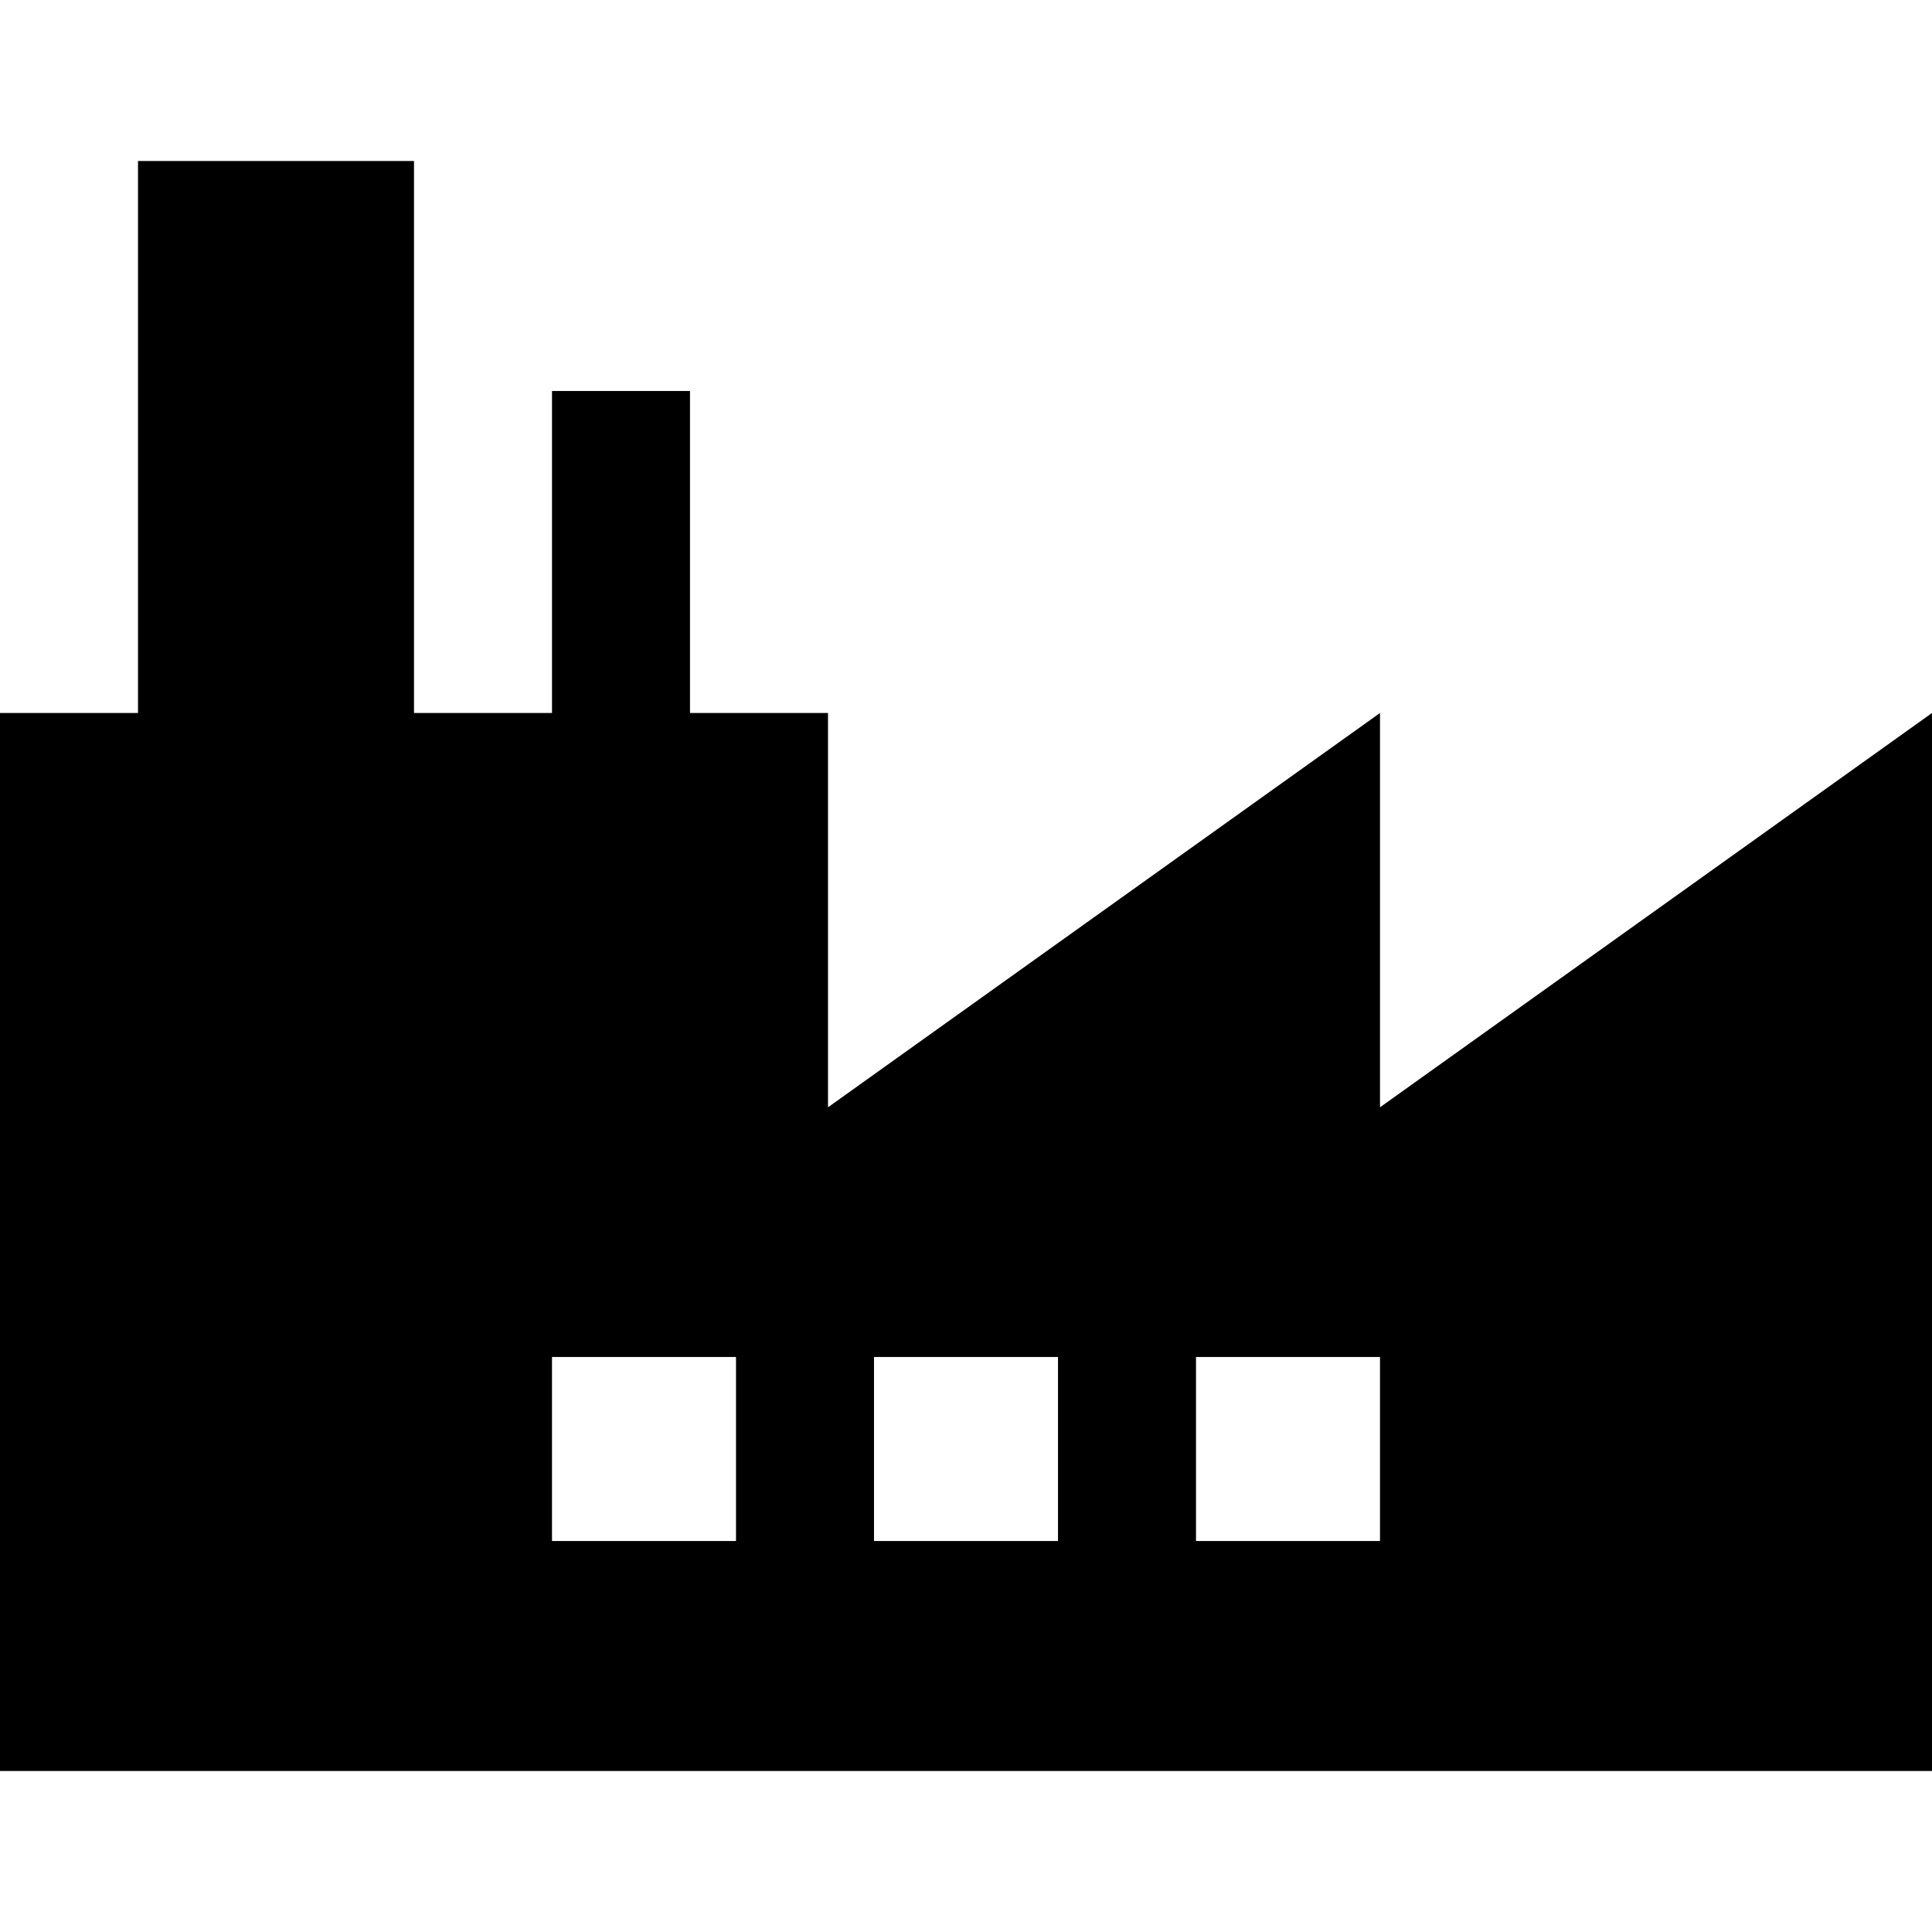
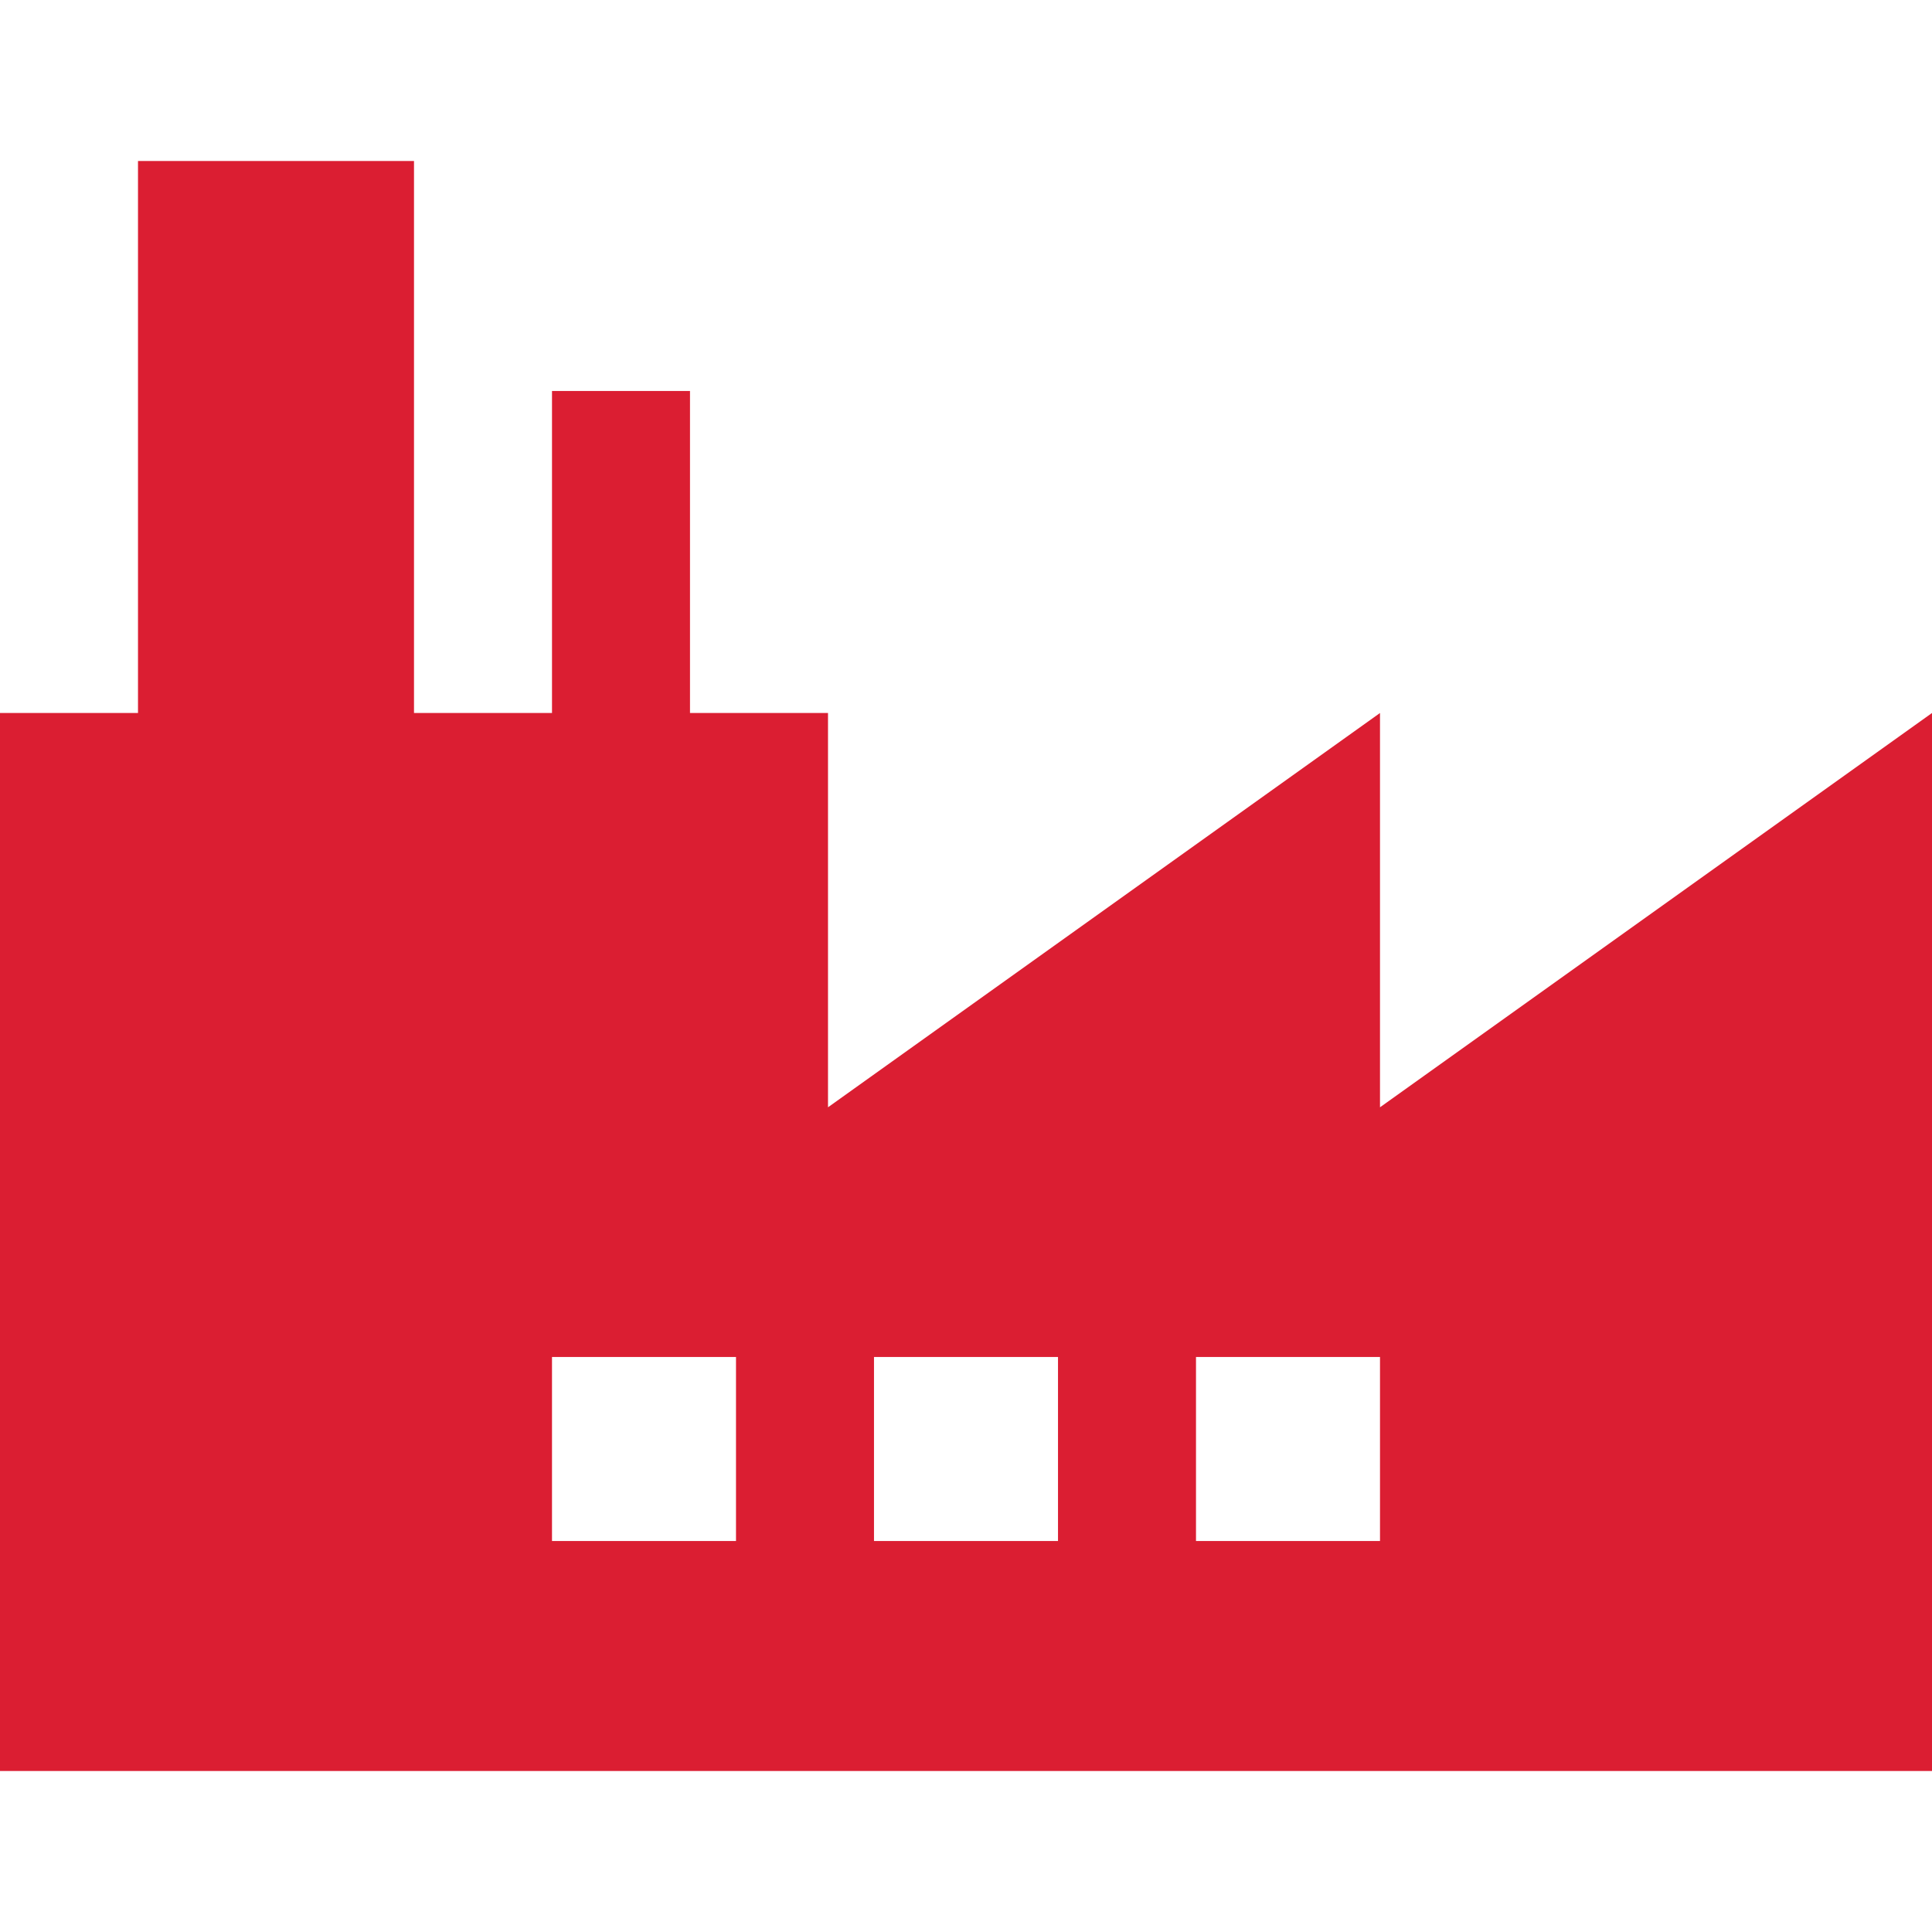
<svg xmlns="http://www.w3.org/2000/svg" version="1.1" id="Capa_1" x="0px" y="0px" viewBox="0 0 420 420" style="enable-background:new 0 0 420 420;" xml:space="preserve">
  <g id="XMLID_4_">
-     <path id="XMLID_845_" d="M300,240.715V155l-120,85.715V155h-30V85h-30v70H90V35H30v120H0v230h420V155L300,240.715z M160,335h-40   v-40h40V335z M230,335h-40v-40h40V335z M300,335h-40v-40h40V335z" />
+     <path style="fill:#db1e32" id="XMLID_845_" d="M300,240.715V155l-120,85.715V155h-30V85h-30v70H90V35H30v120H0v230h420V155L300,240.715z M160,335h-40   v-40h40V335z M230,335h-40v-40h40V335z M300,335h-40v-40h40V335z" />
  </g>
  <g>
</g>
  <g>
</g>
  <g>
</g>
  <g>
</g>
  <g>
</g>
  <g>
</g>
  <g>
</g>
  <g>
</g>
  <g>
</g>
  <g>
</g>
  <g>
</g>
  <g>
</g>
  <g>
</g>
  <g>
</g>
  <g>
</g>
</svg>
